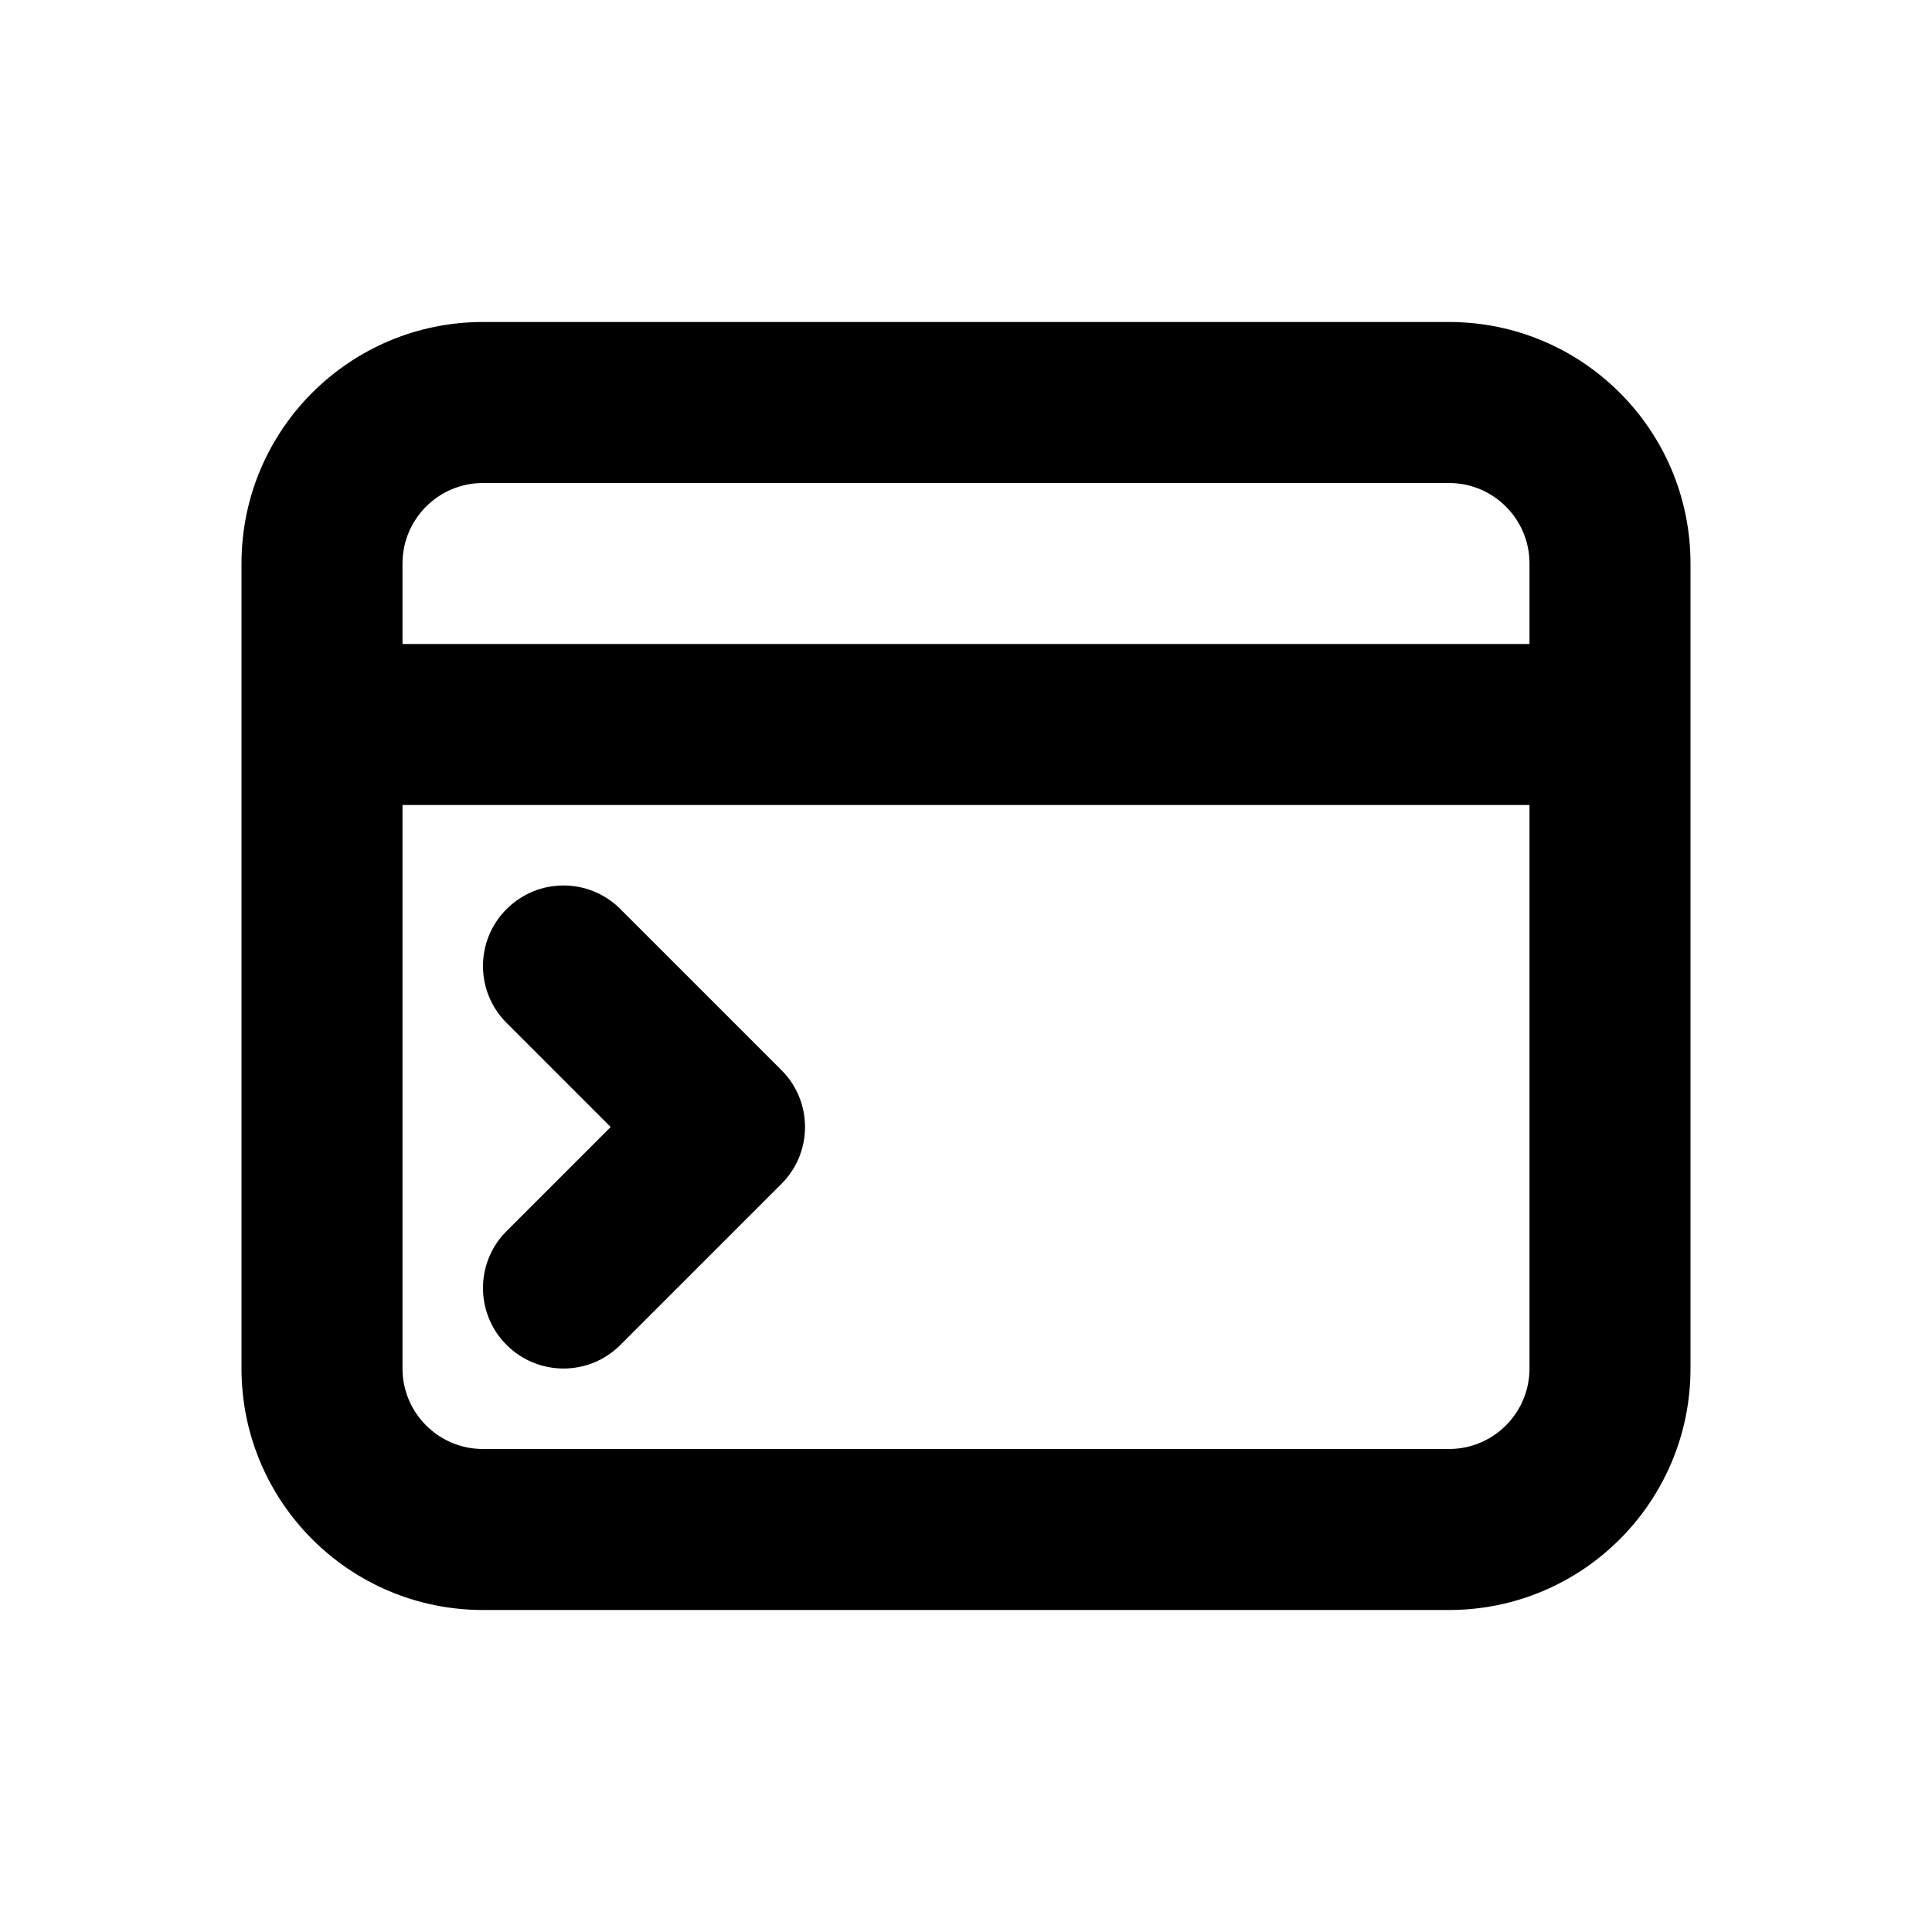
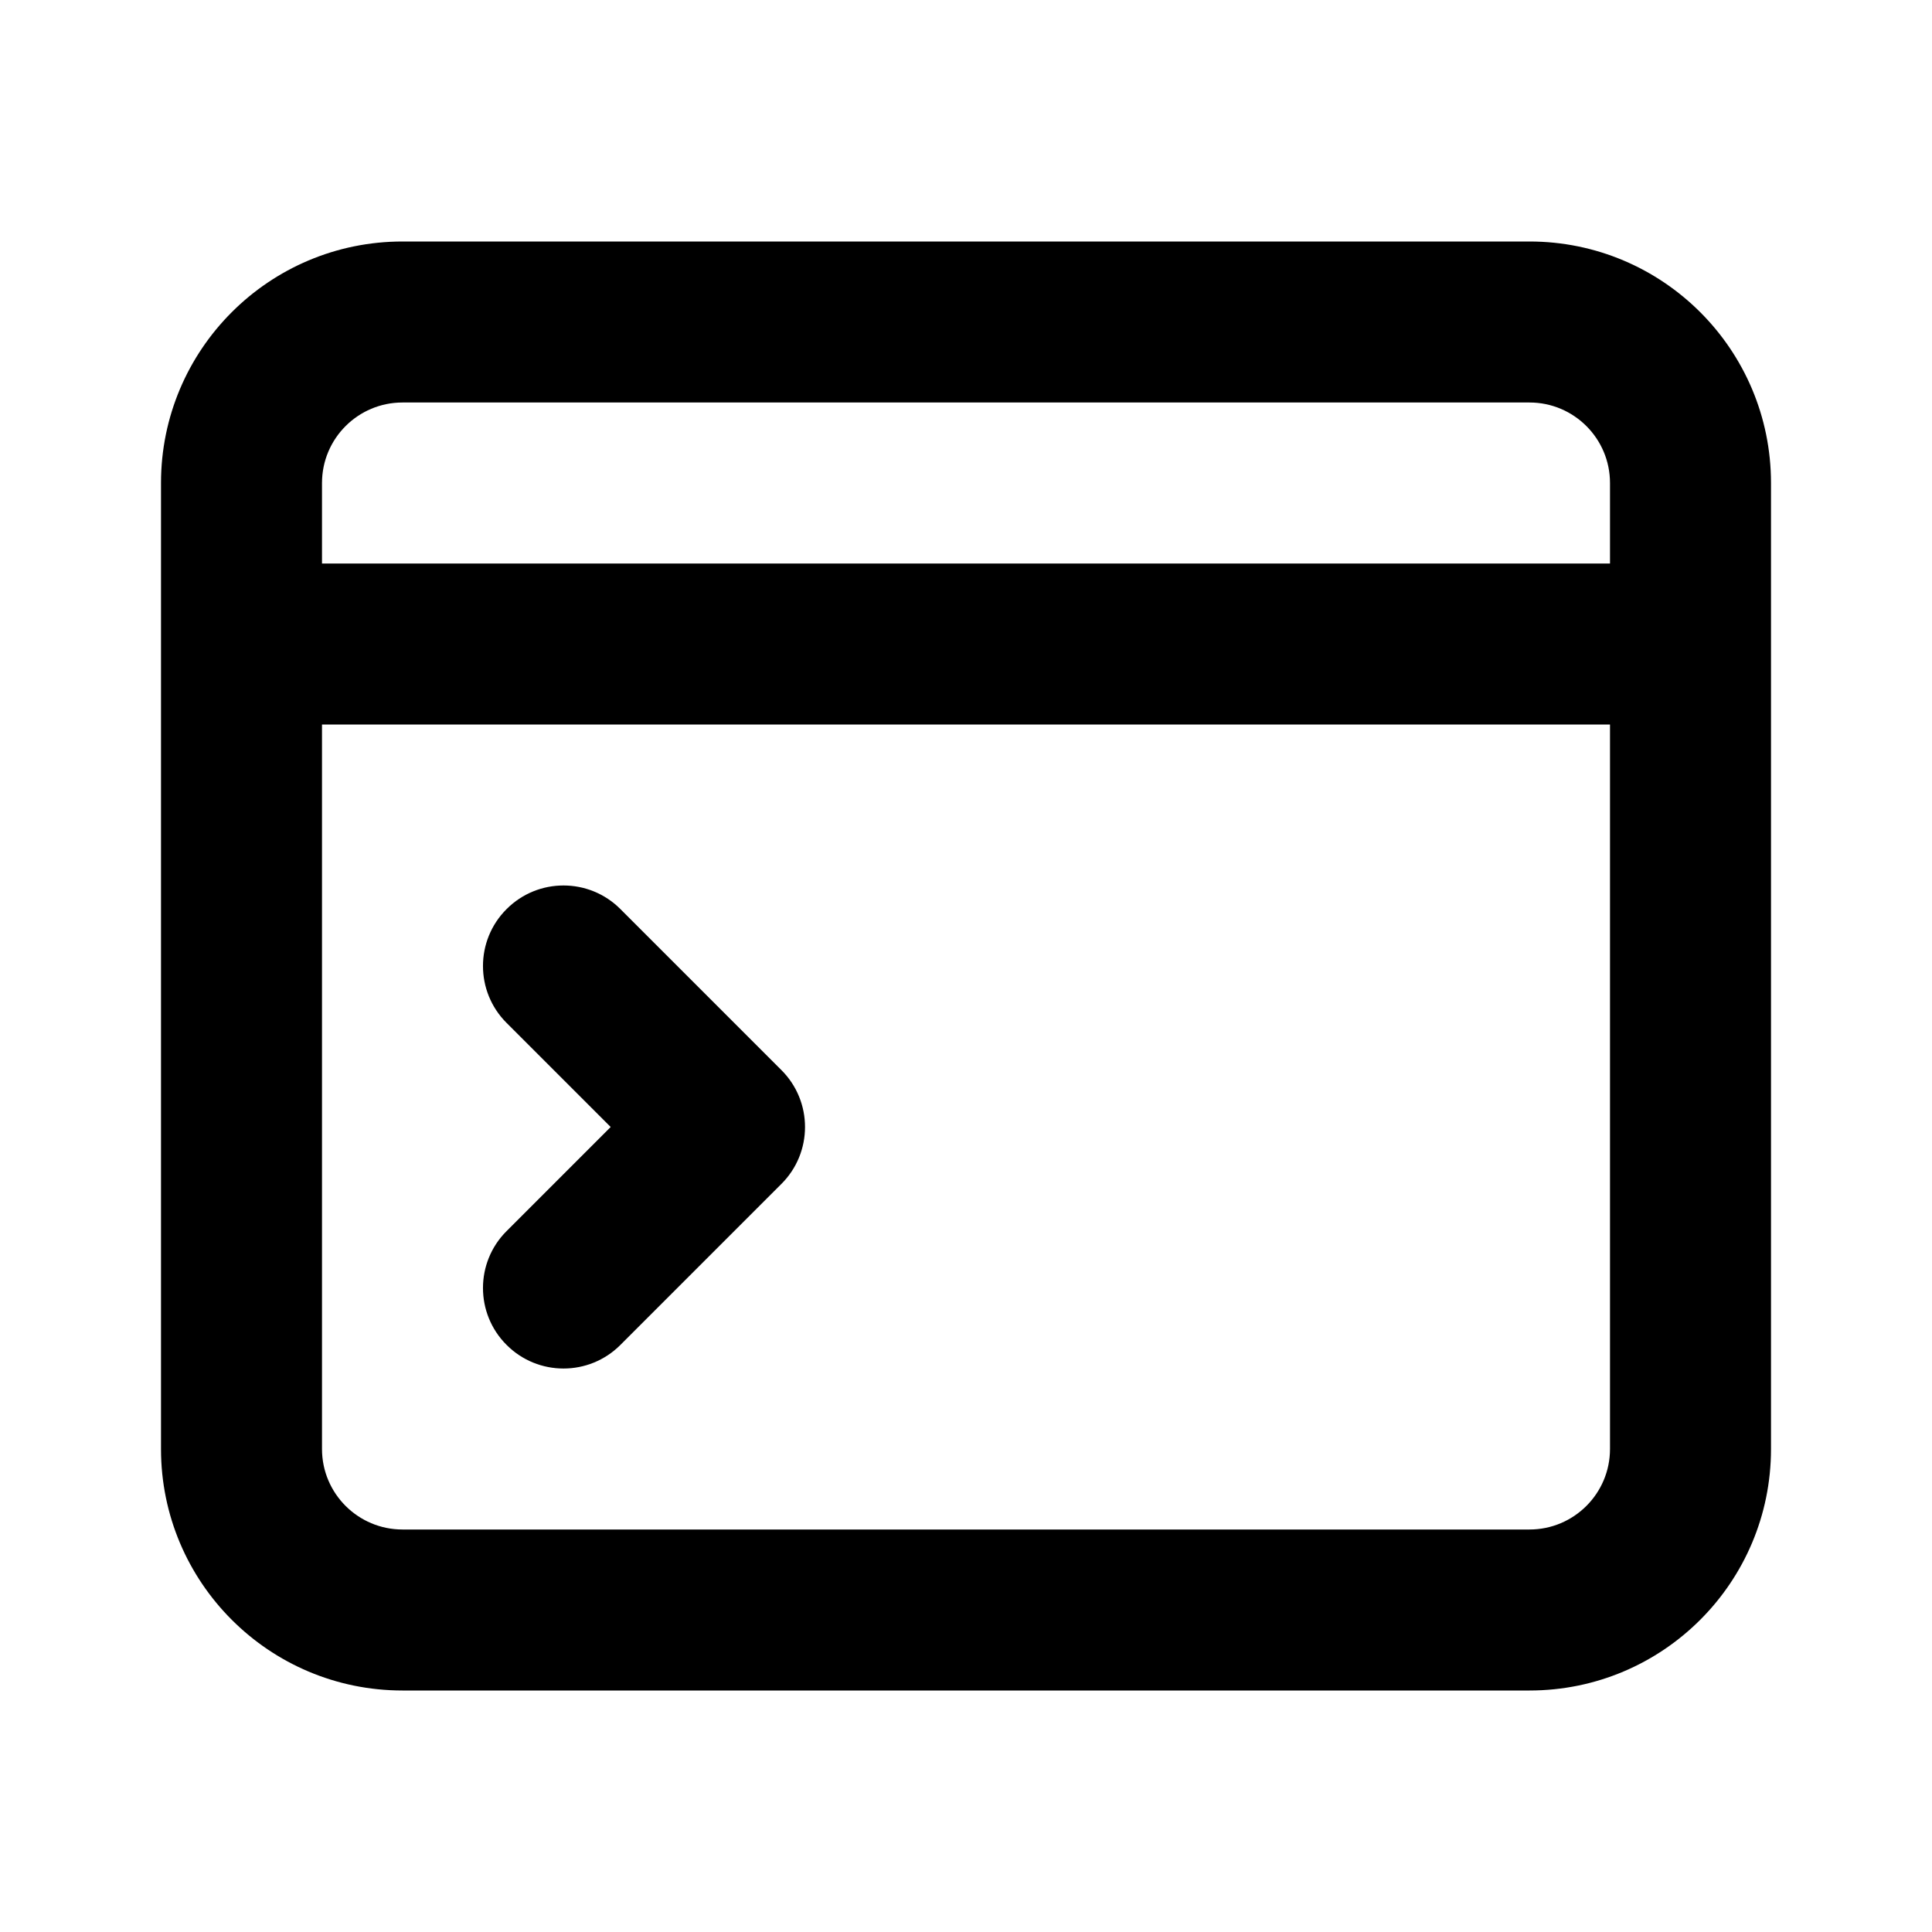
<svg xmlns="http://www.w3.org/2000/svg" width="24" height="24" viewBox="0 0 24 24" fill="none">
-   <path fill-rule="evenodd" clip-rule="evenodd" d="M3 7C3 5.343 4.343 4 6 4H18C19.657 4 21 5.343 21 7V17C21 18.657 19.657 20 18 20H6C4.343 20 3 18.657 3 17V7ZM6 6C5.448 6 5 6.448 5 7V8H19V7C19 6.448 18.552 6 18 6H6ZM5 17V10H19V17C19 17.552 18.552 18 18 18H6C5.448 18 5 17.552 5 17ZM7.707 11.293C7.317 10.902 6.683 10.902 6.293 11.293C5.902 11.683 5.902 12.317 6.293 12.707L7.586 14L6.293 15.293C5.902 15.683 5.902 16.317 6.293 16.707C6.683 17.098 7.317 17.098 7.707 16.707L9.707 14.707C10.098 14.317 10.098 13.683 9.707 13.293L7.707 11.293Z" fill="black" />
+   <path fill-rule="evenodd" clip-rule="evenodd" d="M2 6C2 4.343 3.343 3 5 3H19C20.657 3 22 4.343 22 6V18C22 19.657 20.657 21 19 21H5C3.343 21 2 19.657 2 18V6ZM5 5C4.448 5 4 5.448 4 6V7H20V6C20 5.448 19.552 5 19 5H5ZM4 18V9H20V18C20 18.552 19.552 19 19 19H5C4.448 19 4 18.552 4 18ZM7.707 11.293C7.317 10.902 6.683 10.902 6.293 11.293C5.902 11.683 5.902 12.317 6.293 12.707L7.586 14L6.293 15.293C5.902 15.683 5.902 16.317 6.293 16.707C6.683 17.098 7.317 17.098 7.707 16.707L9.707 14.707C10.098 14.317 10.098 13.683 9.707 13.293L7.707 11.293Z" fill="black" />
</svg>
